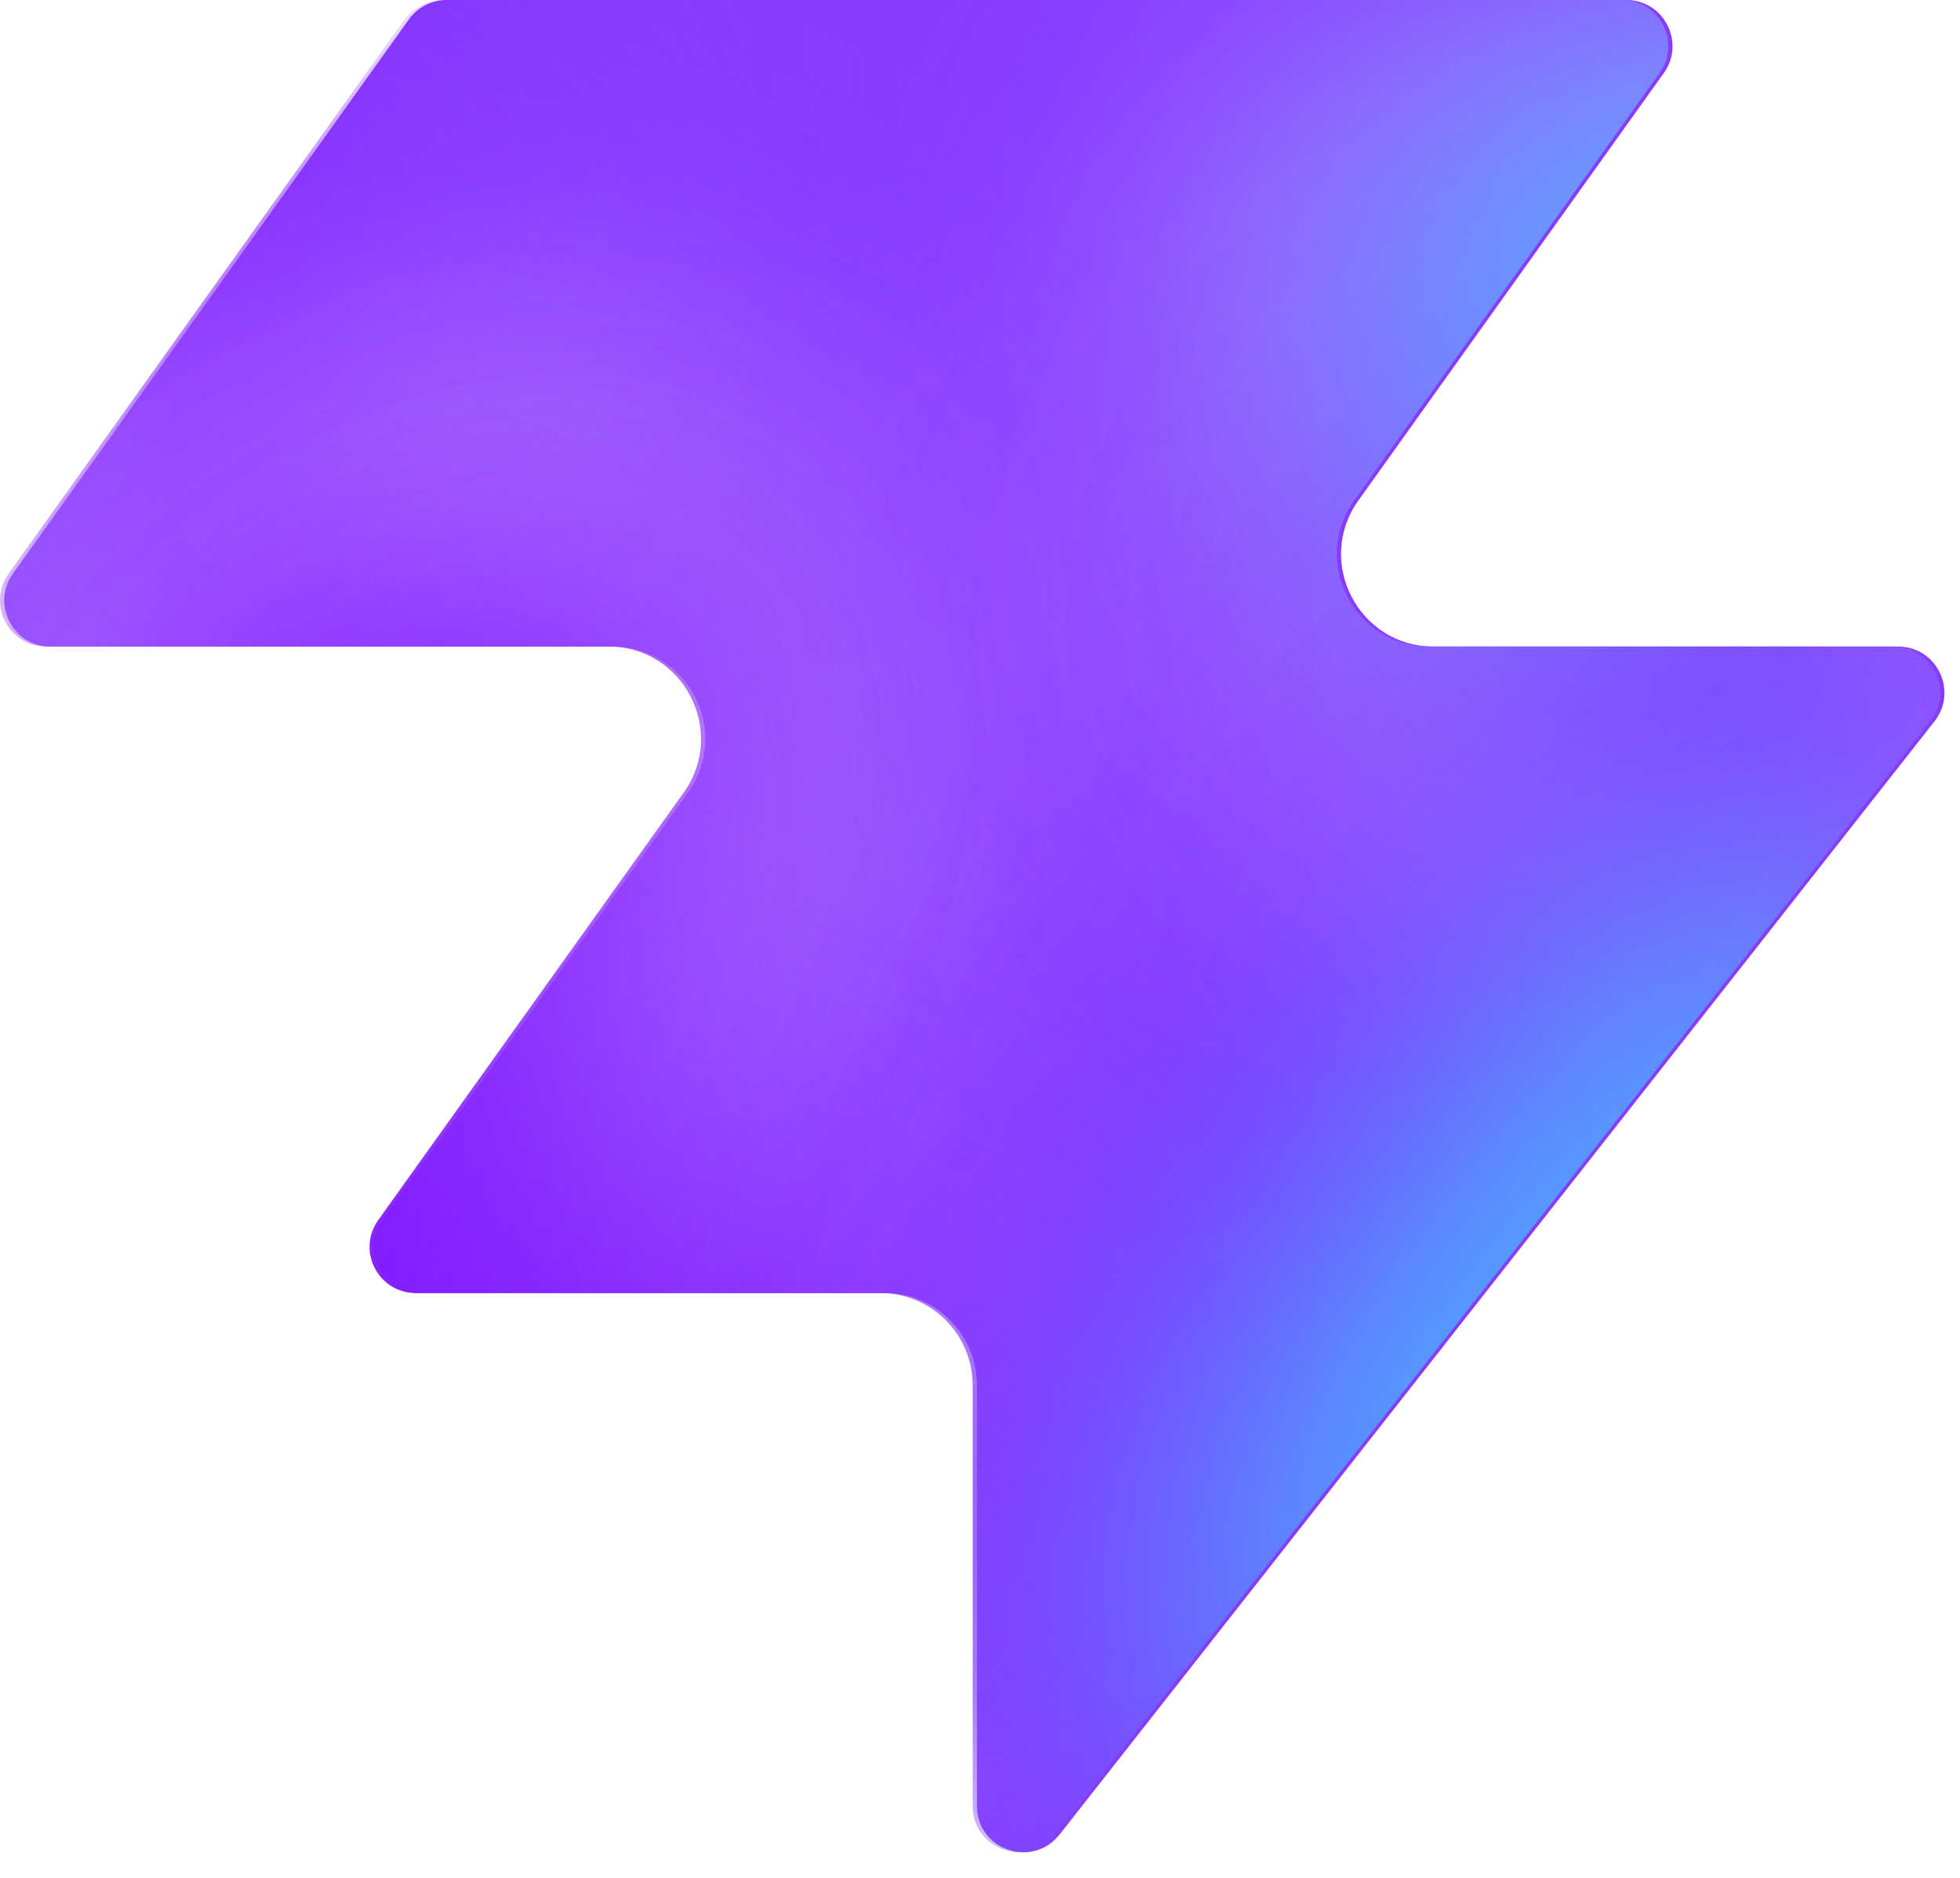
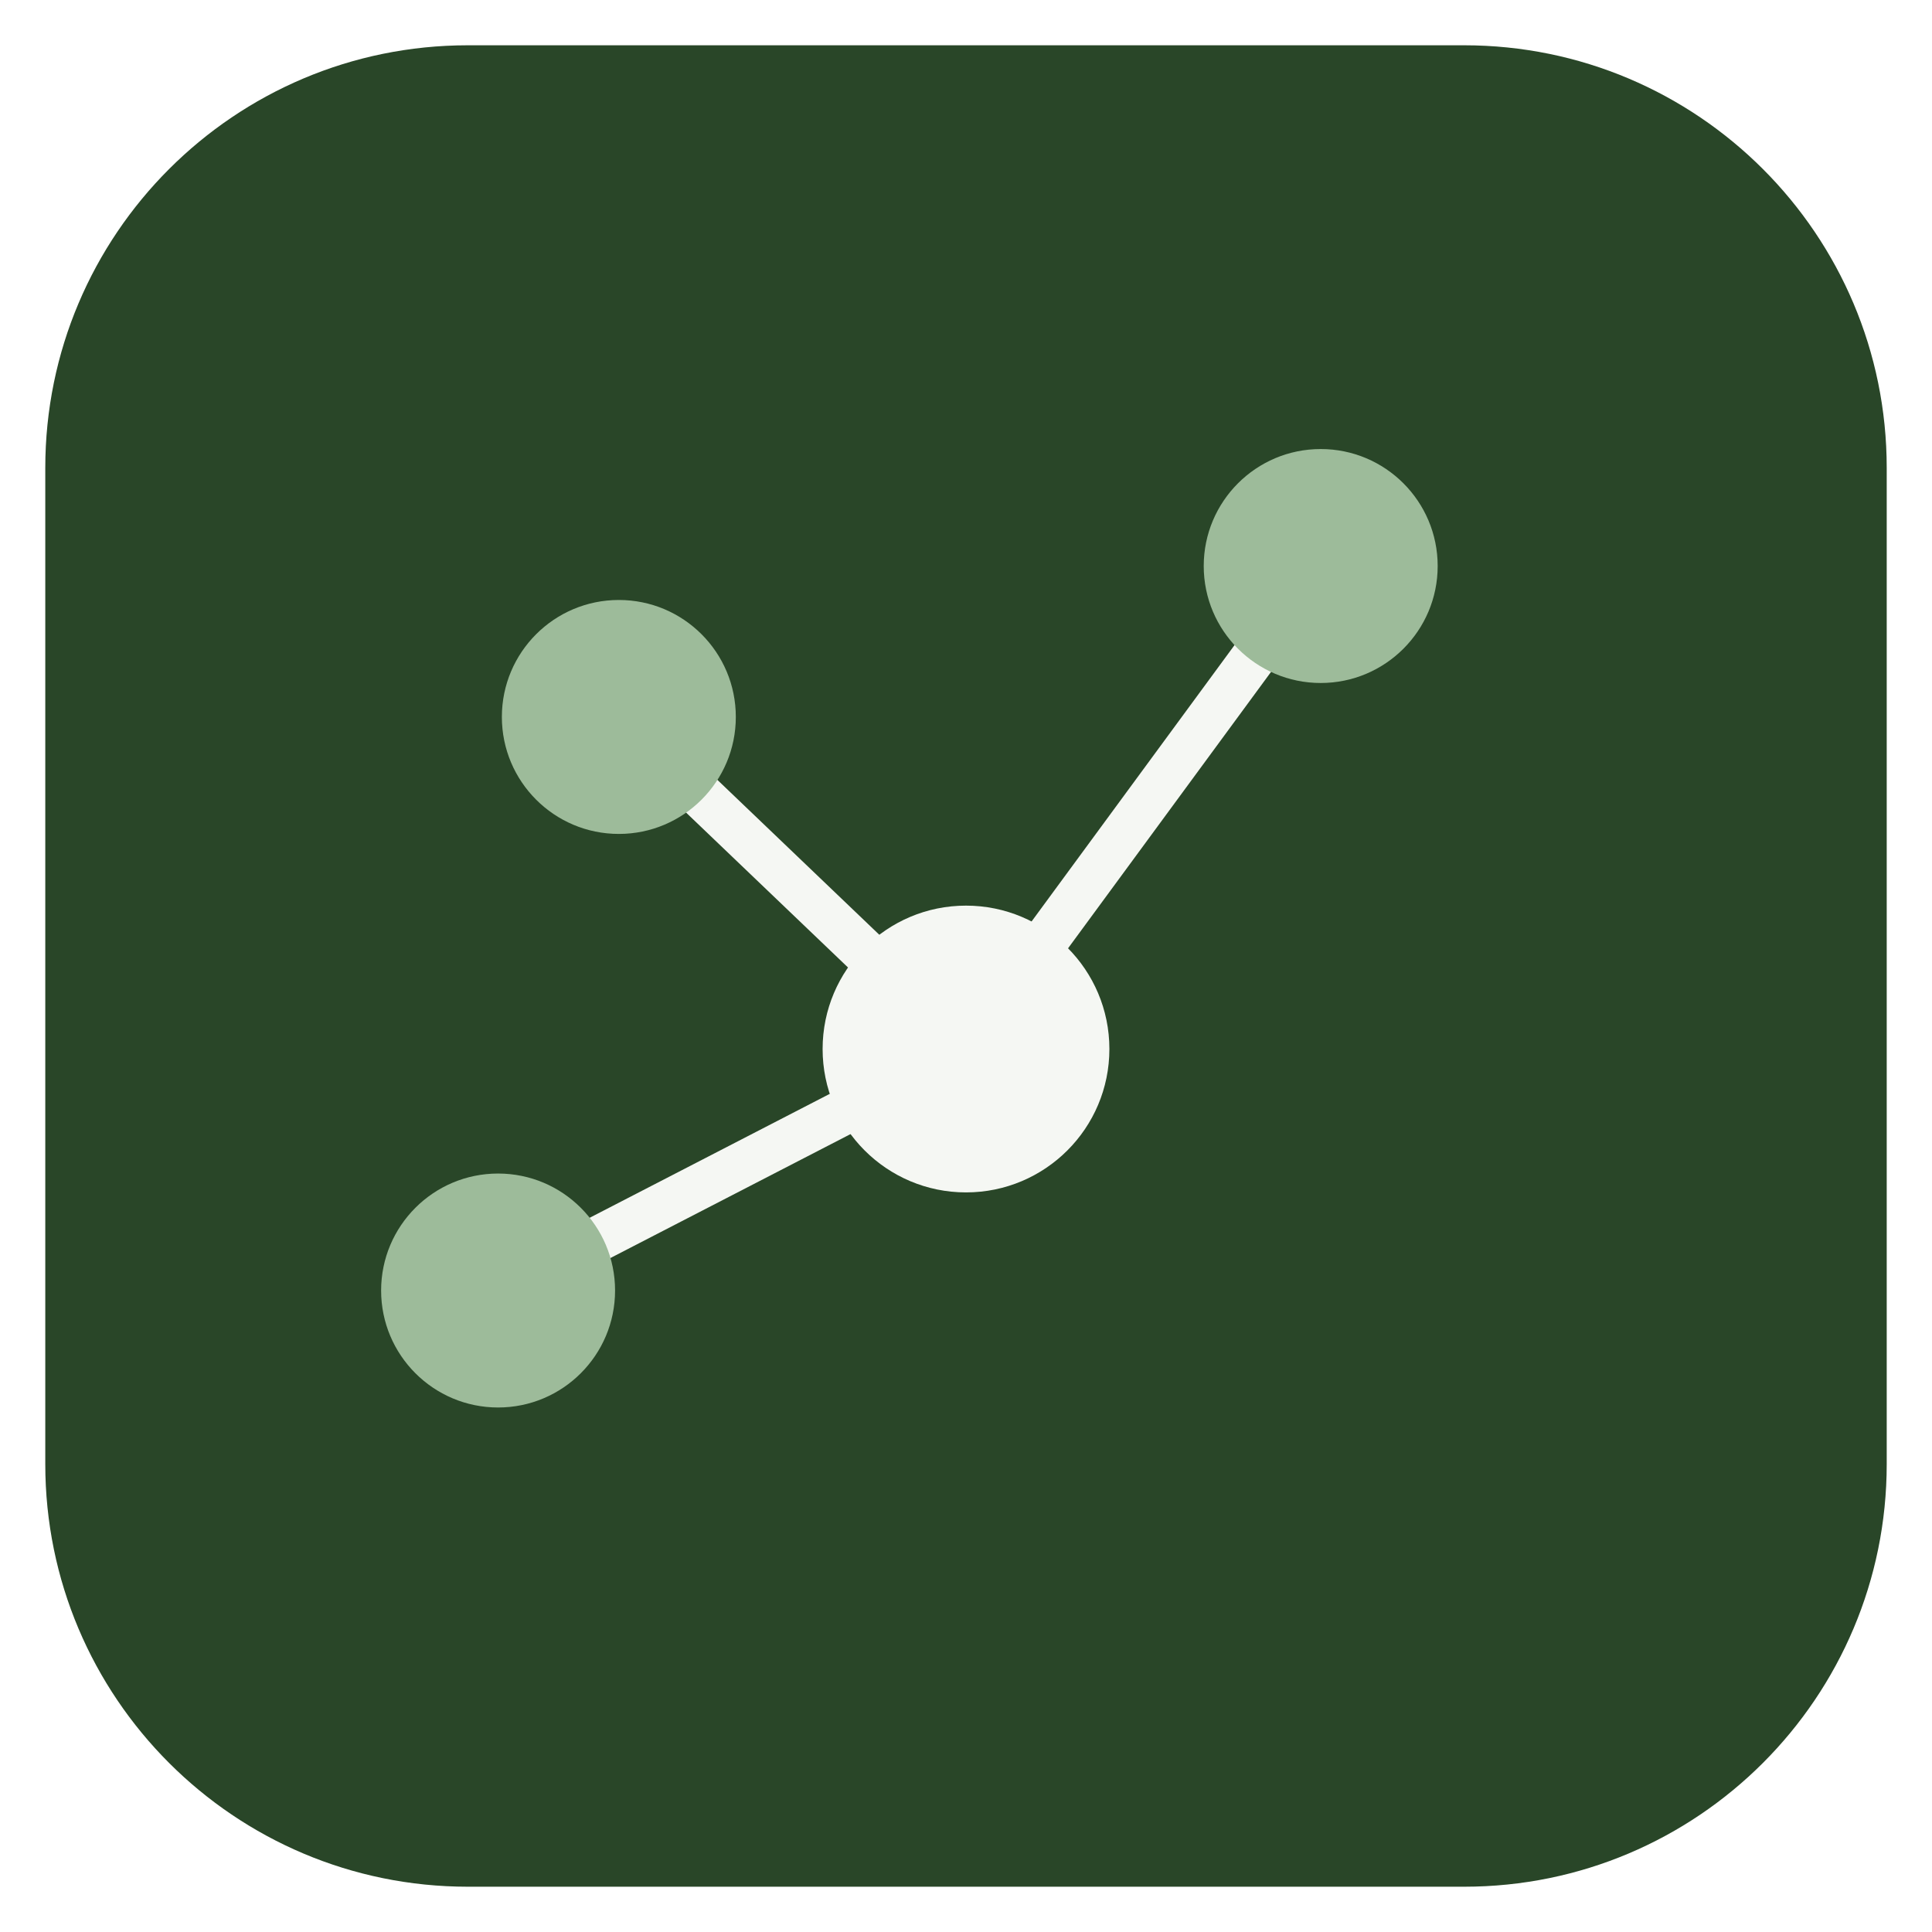
- <svg xmlns="http://www.w3.org/2000/svg" width="48" height="46" fill="none" viewBox="0 0 48 46">
-   <path fill="#863bff" d="M25.946 44.938c-.664.845-2.021.375-2.021-.698V33.937a2.26 2.26 0 0 0-2.262-2.262H10.287c-.92 0-1.456-1.04-.92-1.788l7.48-10.471c1.07-1.497 0-3.578-1.842-3.578H1.237c-.92 0-1.456-1.04-.92-1.788L10.013.474c.214-.297.556-.474.92-.474h28.894c.92 0 1.456 1.04.92 1.788l-7.48 10.471c-1.07 1.498 0 3.579 1.842 3.579h11.377c.943 0 1.473 1.088.89 1.83L25.947 44.94z" style="fill:#863bff;fill:color(display-p3 .525 .23 1);fill-opacity:1" />
-   <mask id="a" width="48" height="46" x="0" y="0" maskUnits="userSpaceOnUse" style="mask-type:alpha">
-     <path fill="#000" d="M25.842 44.938c-.664.844-2.021.375-2.021-.698V33.937a2.26 2.26 0 0 0-2.262-2.262H10.183c-.92 0-1.456-1.04-.92-1.788l7.48-10.471c1.07-1.498 0-3.579-1.842-3.579H1.133c-.92 0-1.456-1.04-.92-1.787L9.91.473c.214-.297.556-.474.92-.474h28.894c.92 0 1.456 1.04.92 1.788l-7.48 10.471c-1.07 1.498 0 3.578 1.842 3.578h11.377c.943 0 1.473 1.088.89 1.832L25.843 44.94z" style="fill:#000;fill-opacity:1" />
-   </mask>
-   <g mask="url(#a)">
-     <g filter="url(#b)">
-       <ellipse cx="5.508" cy="14.704" fill="#ede6ff" rx="5.508" ry="14.704" style="fill:#ede6ff;fill:color(display-p3 .927 .903 1);fill-opacity:1" transform="matrix(.00324 1 1 -.00324 -4.47 31.516)" />
-     </g>
-     <g filter="url(#c)">
-       <ellipse cx="10.399" cy="29.851" fill="#ede6ff" rx="10.399" ry="29.851" style="fill:#ede6ff;fill:color(display-p3 .927 .903 1);fill-opacity:1" transform="matrix(.00324 1 1 -.00324 -39.328 7.883)" />
-     </g>
-     <g filter="url(#d)">
-       <ellipse cx="5.508" cy="30.487" fill="#7e14ff" rx="5.508" ry="30.487" style="fill:#7e14ff;fill:color(display-p3 .492 .077 1);fill-opacity:1" transform="rotate(89.814 -25.913 -14.639)scale(1 -1)" />
-     </g>
-     <g filter="url(#e)">
-       <ellipse cx="5.508" cy="30.599" fill="#7e14ff" rx="5.508" ry="30.599" style="fill:#7e14ff;fill:color(display-p3 .492 .077 1);fill-opacity:1" transform="rotate(89.814 -32.644 -3.334)scale(1 -1)" />
-     </g>
-     <g filter="url(#f)">
-       <ellipse cx="5.508" cy="30.599" fill="#7e14ff" rx="5.508" ry="30.599" style="fill:#7e14ff;fill:color(display-p3 .492 .077 1);fill-opacity:1" transform="matrix(.00324 1 1 -.00324 -34.34 30.47)" />
-     </g>
-     <g filter="url(#g)">
-       <ellipse cx="14.072" cy="22.078" fill="#ede6ff" rx="14.072" ry="22.078" style="fill:#ede6ff;fill:color(display-p3 .927 .903 1);fill-opacity:1" transform="rotate(93.35 24.506 48.493)scale(-1 1)" />
-     </g>
-     <g filter="url(#h)">
-       <ellipse cx="3.47" cy="21.501" fill="#7e14ff" rx="3.47" ry="21.501" style="fill:#7e14ff;fill:color(display-p3 .492 .077 1);fill-opacity:1" transform="rotate(89.009 28.708 47.59)scale(-1 1)" />
-     </g>
-     <g filter="url(#i)">
-       <ellipse cx="3.47" cy="21.501" fill="#7e14ff" rx="3.47" ry="21.501" style="fill:#7e14ff;fill:color(display-p3 .492 .077 1);fill-opacity:1" transform="rotate(89.009 28.708 47.59)scale(-1 1)" />
-     </g>
-     <g filter="url(#j)">
-       <ellipse cx=".387" cy="8.972" fill="#7e14ff" rx="4.407" ry="29.108" style="fill:#7e14ff;fill:color(display-p3 .492 .077 1);fill-opacity:1" transform="rotate(39.51 .387 8.972)" />
-     </g>
-     <g filter="url(#k)">
-       <ellipse cx="47.523" cy="-6.092" fill="#7e14ff" rx="4.407" ry="29.108" style="fill:#7e14ff;fill:color(display-p3 .492 .077 1);fill-opacity:1" transform="rotate(37.892 47.523 -6.092)" />
-     </g>
-     <g filter="url(#l)">
-       <ellipse cx="41.412" cy="6.333" fill="#47bfff" rx="5.971" ry="9.665" style="fill:#47bfff;fill:color(display-p3 .28 .748 1);fill-opacity:1" transform="rotate(37.892 41.412 6.333)" />
-     </g>
-     <g filter="url(#m)">
-       <ellipse cx="-1.879" cy="38.332" fill="#7e14ff" rx="4.407" ry="29.108" style="fill:#7e14ff;fill:color(display-p3 .492 .077 1);fill-opacity:1" transform="rotate(37.892 -1.88 38.332)" />
-     </g>
-     <g filter="url(#n)">
-       <ellipse cx="-1.879" cy="38.332" fill="#7e14ff" rx="4.407" ry="29.108" style="fill:#7e14ff;fill:color(display-p3 .492 .077 1);fill-opacity:1" transform="rotate(37.892 -1.88 38.332)" />
-     </g>
-     <g filter="url(#o)">
-       <ellipse cx="35.651" cy="29.907" fill="#7e14ff" rx="4.407" ry="29.108" style="fill:#7e14ff;fill:color(display-p3 .492 .077 1);fill-opacity:1" transform="rotate(37.892 35.651 29.907)" />
-     </g>
-     <g filter="url(#p)">
-       <ellipse cx="38.418" cy="32.4" fill="#47bfff" rx="5.971" ry="15.297" style="fill:#47bfff;fill:color(display-p3 .28 .748 1);fill-opacity:1" transform="rotate(37.892 38.418 32.4)" />
-     </g>
+ <svg xmlns="http://www.w3.org/2000/svg" width="512" height="512" viewBox="0 0 512 512">
+   <rect x="12" y="12" width="488" height="488" rx="112" fill="#294628" />
+   <g stroke="#F5F7F3" stroke-width="12" stroke-linecap="round">
+     <line x1="256" y1="278" x2="164" y2="190" />
+     <line x1="256" y1="278" x2="350" y2="150" />
+     <line x1="256" y1="278" x2="132" y2="342" />
  </g>
-   <defs>
-     <filter id="b" width="60.045" height="41.654" x="-19.77" y="16.149" color-interpolation-filters="sRGB" filterUnits="userSpaceOnUse">
-       <feFlood flood-opacity="0" result="BackgroundImageFix" />
-       <feBlend in="SourceGraphic" in2="BackgroundImageFix" result="shape" />
-       <feGaussianBlur result="effect1_foregroundBlur_2002_17158" stdDeviation="7.659" />
-     </filter>
-     <filter id="c" width="90.34" height="51.437" x="-54.613" y="-7.533" color-interpolation-filters="sRGB" filterUnits="userSpaceOnUse">
-       <feFlood flood-opacity="0" result="BackgroundImageFix" />
-       <feBlend in="SourceGraphic" in2="BackgroundImageFix" result="shape" />
-       <feGaussianBlur result="effect1_foregroundBlur_2002_17158" stdDeviation="7.659" />
-     </filter>
-     <filter id="d" width="79.355" height="29.4" x="-49.64" y="2.03" color-interpolation-filters="sRGB" filterUnits="userSpaceOnUse">
-       <feFlood flood-opacity="0" result="BackgroundImageFix" />
-       <feBlend in="SourceGraphic" in2="BackgroundImageFix" result="shape" />
-       <feGaussianBlur result="effect1_foregroundBlur_2002_17158" stdDeviation="4.596" />
-     </filter>
-     <filter id="e" width="79.579" height="29.4" x="-45.045" y="20.029" color-interpolation-filters="sRGB" filterUnits="userSpaceOnUse">
-       <feFlood flood-opacity="0" result="BackgroundImageFix" />
-       <feBlend in="SourceGraphic" in2="BackgroundImageFix" result="shape" />
-       <feGaussianBlur result="effect1_foregroundBlur_2002_17158" stdDeviation="4.596" />
-     </filter>
-     <filter id="f" width="79.579" height="29.4" x="-43.513" y="21.178" color-interpolation-filters="sRGB" filterUnits="userSpaceOnUse">
-       <feFlood flood-opacity="0" result="BackgroundImageFix" />
-       <feBlend in="SourceGraphic" in2="BackgroundImageFix" result="shape" />
-       <feGaussianBlur result="effect1_foregroundBlur_2002_17158" stdDeviation="4.596" />
-     </filter>
-     <filter id="g" width="74.749" height="58.852" x="15.756" y="-17.901" color-interpolation-filters="sRGB" filterUnits="userSpaceOnUse">
-       <feFlood flood-opacity="0" result="BackgroundImageFix" />
-       <feBlend in="SourceGraphic" in2="BackgroundImageFix" result="shape" />
-       <feGaussianBlur result="effect1_foregroundBlur_2002_17158" stdDeviation="7.659" />
-     </filter>
-     <filter id="h" width="61.377" height="25.362" x="23.548" y="2.284" color-interpolation-filters="sRGB" filterUnits="userSpaceOnUse">
-       <feFlood flood-opacity="0" result="BackgroundImageFix" />
-       <feBlend in="SourceGraphic" in2="BackgroundImageFix" result="shape" />
-       <feGaussianBlur result="effect1_foregroundBlur_2002_17158" stdDeviation="4.596" />
-     </filter>
-     <filter id="i" width="61.377" height="25.362" x="23.548" y="2.284" color-interpolation-filters="sRGB" filterUnits="userSpaceOnUse">
-       <feFlood flood-opacity="0" result="BackgroundImageFix" />
-       <feBlend in="SourceGraphic" in2="BackgroundImageFix" result="shape" />
-       <feGaussianBlur result="effect1_foregroundBlur_2002_17158" stdDeviation="4.596" />
-     </filter>
-     <filter id="j" width="56.045" height="63.649" x="-27.636" y="-22.853" color-interpolation-filters="sRGB" filterUnits="userSpaceOnUse">
-       <feFlood flood-opacity="0" result="BackgroundImageFix" />
-       <feBlend in="SourceGraphic" in2="BackgroundImageFix" result="shape" />
-       <feGaussianBlur result="effect1_foregroundBlur_2002_17158" stdDeviation="4.596" />
-     </filter>
-     <filter id="k" width="54.814" height="64.646" x="20.116" y="-38.415" color-interpolation-filters="sRGB" filterUnits="userSpaceOnUse">
-       <feFlood flood-opacity="0" result="BackgroundImageFix" />
-       <feBlend in="SourceGraphic" in2="BackgroundImageFix" result="shape" />
-       <feGaussianBlur result="effect1_foregroundBlur_2002_17158" stdDeviation="4.596" />
-     </filter>
-     <filter id="l" width="33.541" height="35.313" x="24.641" y="-11.323" color-interpolation-filters="sRGB" filterUnits="userSpaceOnUse">
-       <feFlood flood-opacity="0" result="BackgroundImageFix" />
-       <feBlend in="SourceGraphic" in2="BackgroundImageFix" result="shape" />
-       <feGaussianBlur result="effect1_foregroundBlur_2002_17158" stdDeviation="4.596" />
-     </filter>
-     <filter id="m" width="54.814" height="64.646" x="-29.286" y="6.009" color-interpolation-filters="sRGB" filterUnits="userSpaceOnUse">
-       <feFlood flood-opacity="0" result="BackgroundImageFix" />
-       <feBlend in="SourceGraphic" in2="BackgroundImageFix" result="shape" />
-       <feGaussianBlur result="effect1_foregroundBlur_2002_17158" stdDeviation="4.596" />
-     </filter>
-     <filter id="n" width="54.814" height="64.646" x="-29.286" y="6.009" color-interpolation-filters="sRGB" filterUnits="userSpaceOnUse">
-       <feFlood flood-opacity="0" result="BackgroundImageFix" />
-       <feBlend in="SourceGraphic" in2="BackgroundImageFix" result="shape" />
-       <feGaussianBlur result="effect1_foregroundBlur_2002_17158" stdDeviation="4.596" />
-     </filter>
-     <filter id="o" width="54.814" height="64.646" x="8.244" y="-2.416" color-interpolation-filters="sRGB" filterUnits="userSpaceOnUse">
-       <feFlood flood-opacity="0" result="BackgroundImageFix" />
-       <feBlend in="SourceGraphic" in2="BackgroundImageFix" result="shape" />
-       <feGaussianBlur result="effect1_foregroundBlur_2002_17158" stdDeviation="4.596" />
-     </filter>
-     <filter id="p" width="39.409" height="43.623" x="18.713" y="10.588" color-interpolation-filters="sRGB" filterUnits="userSpaceOnUse">
-       <feFlood flood-opacity="0" result="BackgroundImageFix" />
-       <feBlend in="SourceGraphic" in2="BackgroundImageFix" result="shape" />
-       <feGaussianBlur result="effect1_foregroundBlur_2002_17158" stdDeviation="4.596" />
-     </filter>
-   </defs>
+   <g fill="#9DBB9A">
+     <circle cx="164" cy="190" r="31" />
+     <circle cx="350" cy="150" r="31" />
+     <circle cx="132" cy="342" r="31" />
+   </g>
+   <circle cx="256" cy="278" r="38" fill="#F5F7F3" />
</svg>
